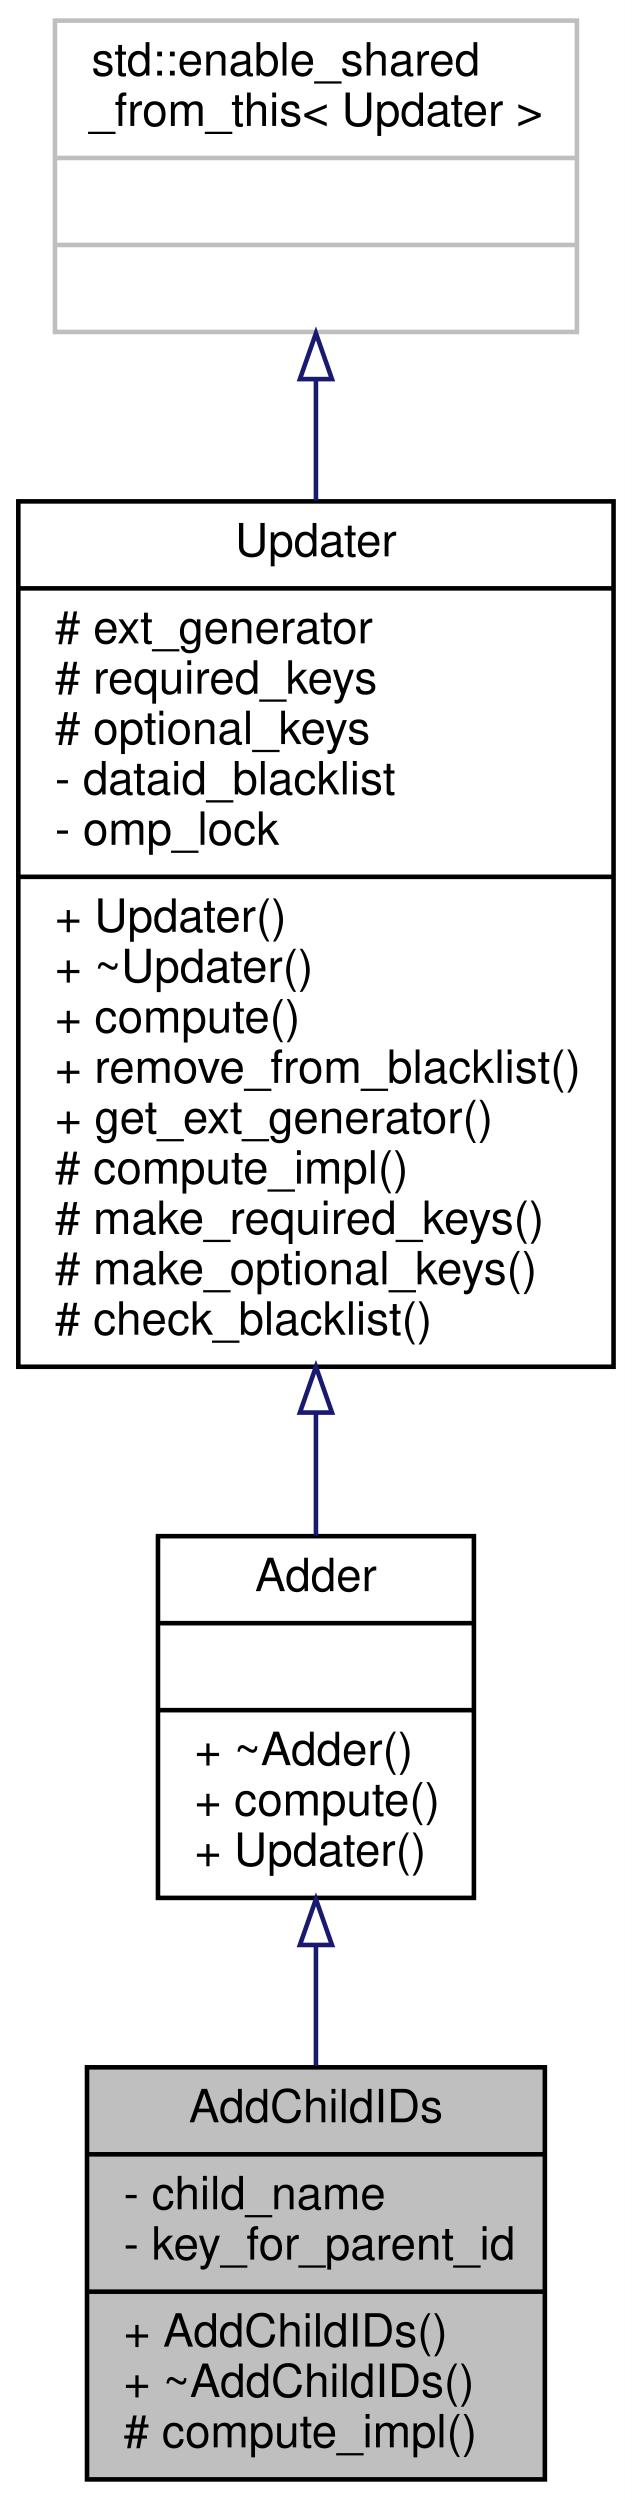
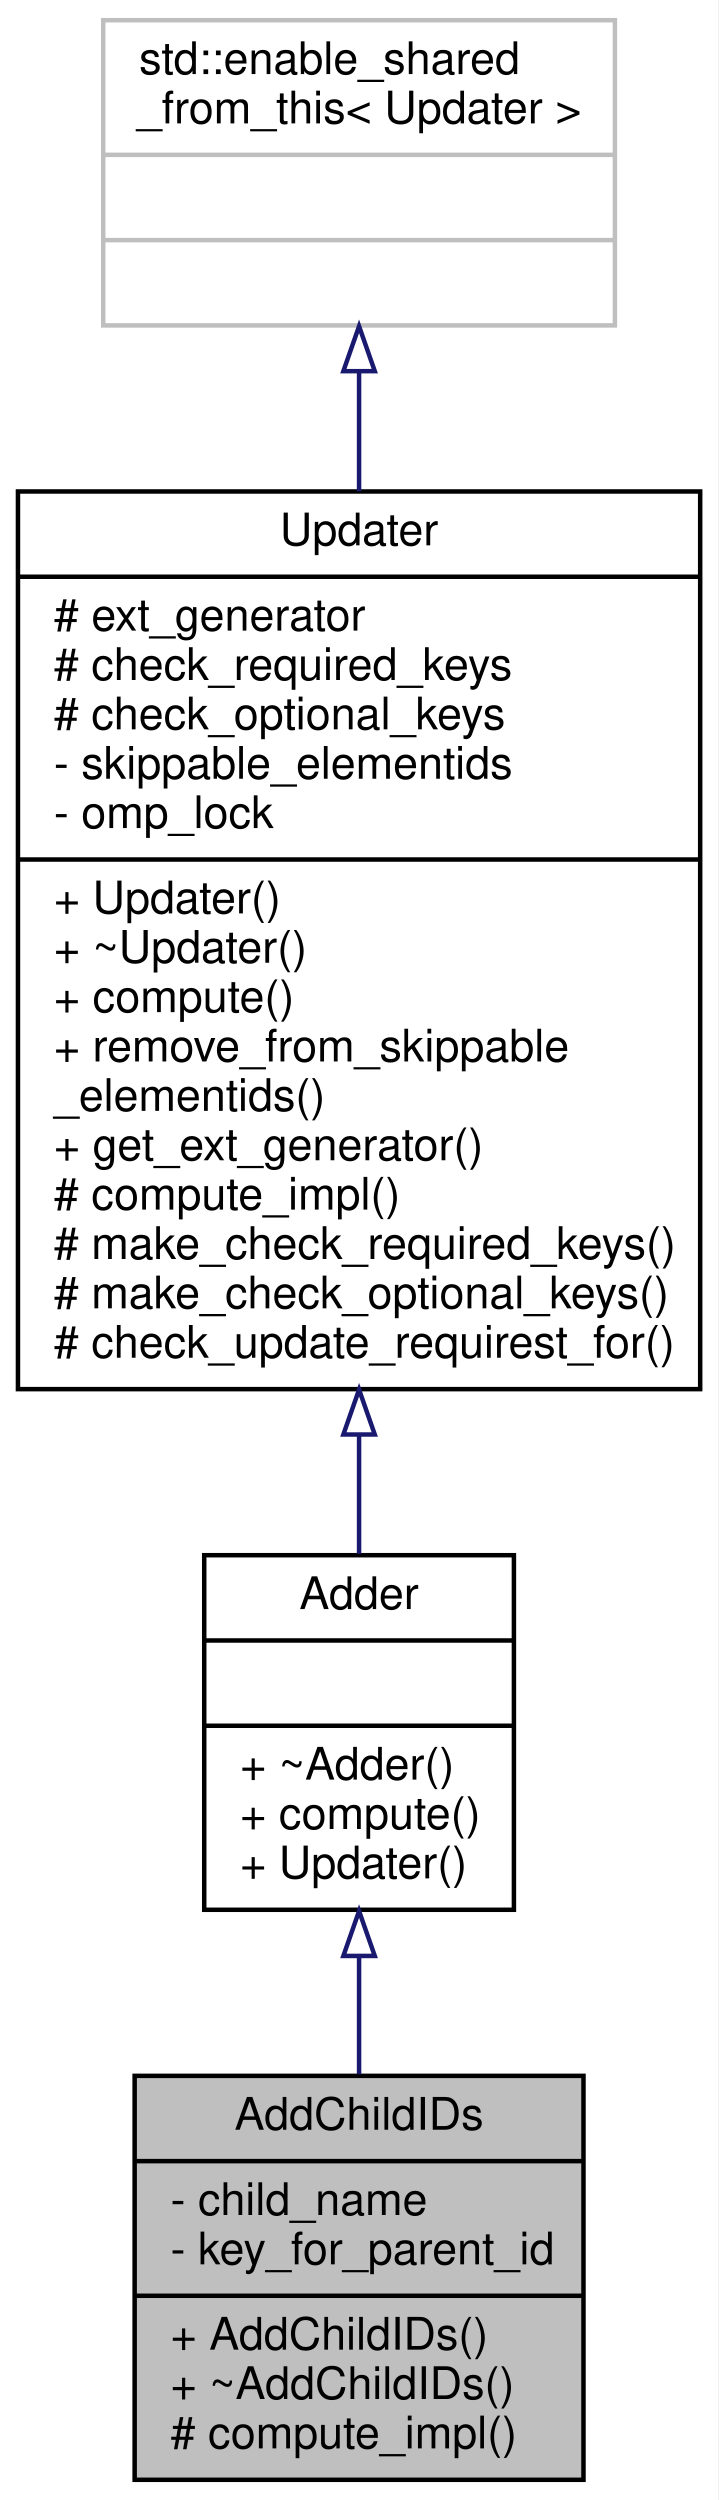
- <svg xmlns="http://www.w3.org/2000/svg" xmlns:xlink="http://www.w3.org/1999/xlink" width="138pt" height="546pt" viewBox="0.00 0.00 138.00 546.00">
-   <g id="graph0" class="graph" transform="scale(1 1) rotate(0) translate(4 542)">
-     <polygon fill="#ffffff" stroke="transparent" points="-4,4 -4,-542 134,-542 134,4 -4,4" />
+ <svg xmlns="http://www.w3.org/2000/svg" xmlns:xlink="http://www.w3.org/1999/xlink" width="160pt" height="557pt" viewBox="0.00 0.00 160.00 557.00">
+   <g id="graph0" class="graph" transform="scale(1 1) rotate(0) translate(4 553)">
+     <polygon fill="#ffffff" stroke="transparent" points="-4,4 -4,-553 156,-553 156,4 -4,4" />
    <g id="node1" class="node">
-       <polygon fill="#bfbfbf" stroke="#000000" points="15,-.5 15,-90.5 115,-90.5 115,-.5 15,-.5" />
-       <text text-anchor="middle" x="65" y="-78.5" font-family="Helvetica,sans-Serif" font-size="10.00" fill="#000000">AddChildIDs</text>
-       <polyline fill="none" stroke="#000000" points="15,-71.5 115,-71.5 " />
-       <text text-anchor="start" x="23" y="-59.5" font-family="Helvetica,sans-Serif" font-size="10.00" fill="#000000">- child_name</text>
-       <text text-anchor="start" x="23" y="-48.5" font-family="Helvetica,sans-Serif" font-size="10.00" fill="#000000">- key_for_parent_id</text>
-       <polyline fill="none" stroke="#000000" points="15,-41.5 115,-41.5 " />
-       <text text-anchor="start" x="23" y="-29.5" font-family="Helvetica,sans-Serif" font-size="10.00" fill="#000000">+ AddChildIDs()</text>
-       <text text-anchor="start" x="23" y="-18.5" font-family="Helvetica,sans-Serif" font-size="10.00" fill="#000000">+ ~AddChildIDs()</text>
-       <text text-anchor="start" x="23" y="-7.5" font-family="Helvetica,sans-Serif" font-size="10.00" fill="#000000"># compute_impl()</text>
+       <polygon fill="#bfbfbf" stroke="#000000" points="26,-.5 26,-90.5 126,-90.5 126,-.5 26,-.5" />
+       <text text-anchor="middle" x="76" y="-78.5" font-family="Helvetica,sans-Serif" font-size="10.00" fill="#000000">AddChildIDs</text>
+       <polyline fill="none" stroke="#000000" points="26,-71.5 126,-71.5 " />
+       <text text-anchor="start" x="34" y="-59.5" font-family="Helvetica,sans-Serif" font-size="10.00" fill="#000000">- child_name</text>
+       <text text-anchor="start" x="34" y="-48.5" font-family="Helvetica,sans-Serif" font-size="10.00" fill="#000000">- key_for_parent_id</text>
+       <polyline fill="none" stroke="#000000" points="26,-41.5 126,-41.5 " />
+       <text text-anchor="start" x="34" y="-29.5" font-family="Helvetica,sans-Serif" font-size="10.00" fill="#000000">+ AddChildIDs()</text>
+       <text text-anchor="start" x="34" y="-18.5" font-family="Helvetica,sans-Serif" font-size="10.00" fill="#000000">+ ~AddChildIDs()</text>
+       <text text-anchor="start" x="34" y="-7.5" font-family="Helvetica,sans-Serif" font-size="10.00" fill="#000000"># compute_impl()</text>
    </g>
    <g id="node2" class="node">
      <g id="a_node2">
        <a xlink:href="classAdder.html" target="_top" xlink:title="Adder adds new properties to a non-empty Element object. ">
-           <polygon fill="#ffffff" stroke="#000000" points="30.5,-127.5 30.5,-206.5 99.5,-206.5 99.5,-127.5 30.5,-127.5" />
-           <text text-anchor="middle" x="65" y="-194.5" font-family="Helvetica,sans-Serif" font-size="10.00" fill="#000000">Adder</text>
-           <polyline fill="none" stroke="#000000" points="30.5,-187.5 99.5,-187.5 " />
-           <text text-anchor="middle" x="65" y="-175.5" font-family="Helvetica,sans-Serif" font-size="10.00" fill="#000000"> </text>
-           <polyline fill="none" stroke="#000000" points="30.5,-168.5 99.5,-168.5 " />
-           <text text-anchor="start" x="38.5" y="-156.5" font-family="Helvetica,sans-Serif" font-size="10.00" fill="#000000">+ ~Adder()</text>
-           <text text-anchor="start" x="38.5" y="-145.5" font-family="Helvetica,sans-Serif" font-size="10.00" fill="#000000">+ compute()</text>
-           <text text-anchor="start" x="38.5" y="-134.5" font-family="Helvetica,sans-Serif" font-size="10.00" fill="#000000">+ Updater()</text>
+           <polygon fill="#ffffff" stroke="#000000" points="41.5,-127.5 41.5,-206.5 110.5,-206.5 110.5,-127.5 41.5,-127.5" />
+           <text text-anchor="middle" x="76" y="-194.5" font-family="Helvetica,sans-Serif" font-size="10.00" fill="#000000">Adder</text>
+           <polyline fill="none" stroke="#000000" points="41.5,-187.5 110.5,-187.5 " />
+           <text text-anchor="middle" x="76" y="-175.5" font-family="Helvetica,sans-Serif" font-size="10.00" fill="#000000"> </text>
+           <polyline fill="none" stroke="#000000" points="41.5,-168.5 110.5,-168.5 " />
+           <text text-anchor="start" x="49.5" y="-156.5" font-family="Helvetica,sans-Serif" font-size="10.00" fill="#000000">+ ~Adder()</text>
+           <text text-anchor="start" x="49.5" y="-145.5" font-family="Helvetica,sans-Serif" font-size="10.00" fill="#000000">+ compute()</text>
+           <text text-anchor="start" x="49.5" y="-134.5" font-family="Helvetica,sans-Serif" font-size="10.00" fill="#000000">+ Updater()</text>
        </a>
      </g>
    </g>
    <g id="edge1" class="edge">
-       <path fill="none" stroke="#191970" d="M65,-117.174C65,-108.46 65,-99.435 65,-90.85" />
-       <polygon fill="none" stroke="#191970" points="61.5,-117.216 65,-127.216 68.5,-117.216 61.5,-117.216" />
+       <path fill="none" stroke="#191970" d="M76,-117.174C76,-108.46 76,-99.435 76,-90.85" />
+       <polygon fill="none" stroke="#191970" points="72.5,-117.216 76,-127.216 79.5,-117.216 72.5,-117.216" />
    </g>
    <g id="node3" class="node">
      <g id="a_node3">
        <a xlink:href="classUpdater.html" target="_top" xlink:title="Updater is an abstract class to update data held by an Element object. ">
-           <polygon fill="#ffffff" stroke="#000000" points="0,-243.5 0,-432.5 130,-432.5 130,-243.5 0,-243.5" />
-           <text text-anchor="middle" x="65" y="-420.5" font-family="Helvetica,sans-Serif" font-size="10.00" fill="#000000">Updater</text>
-           <polyline fill="none" stroke="#000000" points="0,-413.5 130,-413.5 " />
-           <text text-anchor="start" x="8" y="-401.5" font-family="Helvetica,sans-Serif" font-size="10.00" fill="#000000"># ext_generator</text>
-           <text text-anchor="start" x="8" y="-390.5" font-family="Helvetica,sans-Serif" font-size="10.00" fill="#000000"># required_keys</text>
-           <text text-anchor="start" x="8" y="-379.5" font-family="Helvetica,sans-Serif" font-size="10.00" fill="#000000"># optional_keys</text>
-           <text text-anchor="start" x="8" y="-368.5" font-family="Helvetica,sans-Serif" font-size="10.00" fill="#000000">- dataid_blacklist</text>
-           <text text-anchor="start" x="8" y="-357.5" font-family="Helvetica,sans-Serif" font-size="10.00" fill="#000000">- omp_lock</text>
-           <polyline fill="none" stroke="#000000" points="0,-350.5 130,-350.5 " />
-           <text text-anchor="start" x="8" y="-338.5" font-family="Helvetica,sans-Serif" font-size="10.00" fill="#000000">+ Updater()</text>
-           <text text-anchor="start" x="8" y="-327.5" font-family="Helvetica,sans-Serif" font-size="10.00" fill="#000000">+ ~Updater()</text>
-           <text text-anchor="start" x="8" y="-316.5" font-family="Helvetica,sans-Serif" font-size="10.00" fill="#000000">+ compute()</text>
-           <text text-anchor="start" x="8" y="-305.5" font-family="Helvetica,sans-Serif" font-size="10.00" fill="#000000">+ remove_from_blacklist()</text>
+           <polygon fill="#ffffff" stroke="#000000" points="0,-243.5 0,-443.5 152,-443.5 152,-243.5 0,-243.5" />
+           <text text-anchor="middle" x="76" y="-431.5" font-family="Helvetica,sans-Serif" font-size="10.00" fill="#000000">Updater</text>
+           <polyline fill="none" stroke="#000000" points="0,-424.5 152,-424.5 " />
+           <text text-anchor="start" x="8" y="-412.5" font-family="Helvetica,sans-Serif" font-size="10.00" fill="#000000"># ext_generator</text>
+           <text text-anchor="start" x="8" y="-401.5" font-family="Helvetica,sans-Serif" font-size="10.00" fill="#000000"># check_required_keys</text>
+           <text text-anchor="start" x="8" y="-390.5" font-family="Helvetica,sans-Serif" font-size="10.00" fill="#000000"># check_optional_keys</text>
+           <text text-anchor="start" x="8" y="-379.5" font-family="Helvetica,sans-Serif" font-size="10.00" fill="#000000">- skippable_elementids</text>
+           <text text-anchor="start" x="8" y="-368.5" font-family="Helvetica,sans-Serif" font-size="10.00" fill="#000000">- omp_lock</text>
+           <polyline fill="none" stroke="#000000" points="0,-361.5 152,-361.5 " />
+           <text text-anchor="start" x="8" y="-349.5" font-family="Helvetica,sans-Serif" font-size="10.00" fill="#000000">+ Updater()</text>
+           <text text-anchor="start" x="8" y="-338.5" font-family="Helvetica,sans-Serif" font-size="10.00" fill="#000000">+ ~Updater()</text>
+           <text text-anchor="start" x="8" y="-327.5" font-family="Helvetica,sans-Serif" font-size="10.00" fill="#000000">+ compute()</text>
+           <text text-anchor="start" x="8" y="-316.5" font-family="Helvetica,sans-Serif" font-size="10.00" fill="#000000">+ remove_from_skippable</text>
+           <text text-anchor="start" x="8" y="-305.5" font-family="Helvetica,sans-Serif" font-size="10.00" fill="#000000">_elementids()</text>
          <text text-anchor="start" x="8" y="-294.5" font-family="Helvetica,sans-Serif" font-size="10.00" fill="#000000">+ get_ext_generator()</text>
          <text text-anchor="start" x="8" y="-283.5" font-family="Helvetica,sans-Serif" font-size="10.00" fill="#000000"># compute_impl()</text>
-           <text text-anchor="start" x="8" y="-272.5" font-family="Helvetica,sans-Serif" font-size="10.00" fill="#000000"># make_required_keys()</text>
-           <text text-anchor="start" x="8" y="-261.5" font-family="Helvetica,sans-Serif" font-size="10.00" fill="#000000"># make_optional_keys()</text>
-           <text text-anchor="start" x="8" y="-250.5" font-family="Helvetica,sans-Serif" font-size="10.00" fill="#000000"># check_blacklist()</text>
+           <text text-anchor="start" x="8" y="-272.5" font-family="Helvetica,sans-Serif" font-size="10.00" fill="#000000"># make_check_required_keys()</text>
+           <text text-anchor="start" x="8" y="-261.5" font-family="Helvetica,sans-Serif" font-size="10.00" fill="#000000"># make_check_optional_keys()</text>
+           <text text-anchor="start" x="8" y="-250.5" font-family="Helvetica,sans-Serif" font-size="10.00" fill="#000000"># check_update_requirest_for()</text>
        </a>
      </g>
    </g>
    <g id="edge2" class="edge">
-       <path fill="none" stroke="#191970" d="M65,-233.238C65,-223.881 65,-214.848 65,-206.62" />
-       <polygon fill="none" stroke="#191970" points="61.5,-233.497 65,-243.497 68.5,-233.497 61.5,-233.497" />
+       <path fill="none" stroke="#191970" d="M76,-233.191C76,-223.899 76,-214.957 76,-206.811" />
+       <polygon fill="none" stroke="#191970" points="72.5,-233.389 76,-243.389 79.5,-233.389 72.5,-233.389" />
    </g>
    <g id="node4" class="node">
-       <polygon fill="#ffffff" stroke="#bfbfbf" points="8,-469.5 8,-537.5 122,-537.5 122,-469.5 8,-469.5" />
-       <text text-anchor="start" x="16" y="-525.5" font-family="Helvetica,sans-Serif" font-size="10.00" fill="#000000">std::enable_shared</text>
-       <text text-anchor="middle" x="65" y="-514.5" font-family="Helvetica,sans-Serif" font-size="10.00" fill="#000000">_from_this&lt; Updater &gt;</text>
-       <polyline fill="none" stroke="#bfbfbf" points="8,-507.5 122,-507.5 " />
-       <text text-anchor="middle" x="65" y="-495.5" font-family="Helvetica,sans-Serif" font-size="10.00" fill="#000000"> </text>
-       <polyline fill="none" stroke="#bfbfbf" points="8,-488.5 122,-488.5 " />
-       <text text-anchor="middle" x="65" y="-476.5" font-family="Helvetica,sans-Serif" font-size="10.00" fill="#000000"> </text>
+       <polygon fill="#ffffff" stroke="#bfbfbf" points="19,-480.5 19,-548.5 133,-548.5 133,-480.5 19,-480.5" />
+       <text text-anchor="start" x="27" y="-536.5" font-family="Helvetica,sans-Serif" font-size="10.00" fill="#000000">std::enable_shared</text>
+       <text text-anchor="middle" x="76" y="-525.5" font-family="Helvetica,sans-Serif" font-size="10.00" fill="#000000">_from_this&lt; Updater &gt;</text>
+       <polyline fill="none" stroke="#bfbfbf" points="19,-518.5 133,-518.5 " />
+       <text text-anchor="middle" x="76" y="-506.5" font-family="Helvetica,sans-Serif" font-size="10.00" fill="#000000"> </text>
+       <polyline fill="none" stroke="#bfbfbf" points="19,-499.5 133,-499.5 " />
+       <text text-anchor="middle" x="76" y="-487.5" font-family="Helvetica,sans-Serif" font-size="10.00" fill="#000000"> </text>
    </g>
    <g id="edge3" class="edge">
-       <path fill="none" stroke="#191970" d="M65,-459.089C65,-450.794 65,-441.839 65,-432.685" />
-       <polygon fill="none" stroke="#191970" points="61.5,-459.208 65,-469.208 68.5,-459.208 61.5,-459.208" />
+       <path fill="none" stroke="#191970" d="M76,-470.15C76,-461.816 76,-452.797 76,-443.543" />
+       <polygon fill="none" stroke="#191970" points="72.5,-470.307 76,-480.307 79.5,-470.307 72.5,-470.307" />
    </g>
  </g>
</svg>
